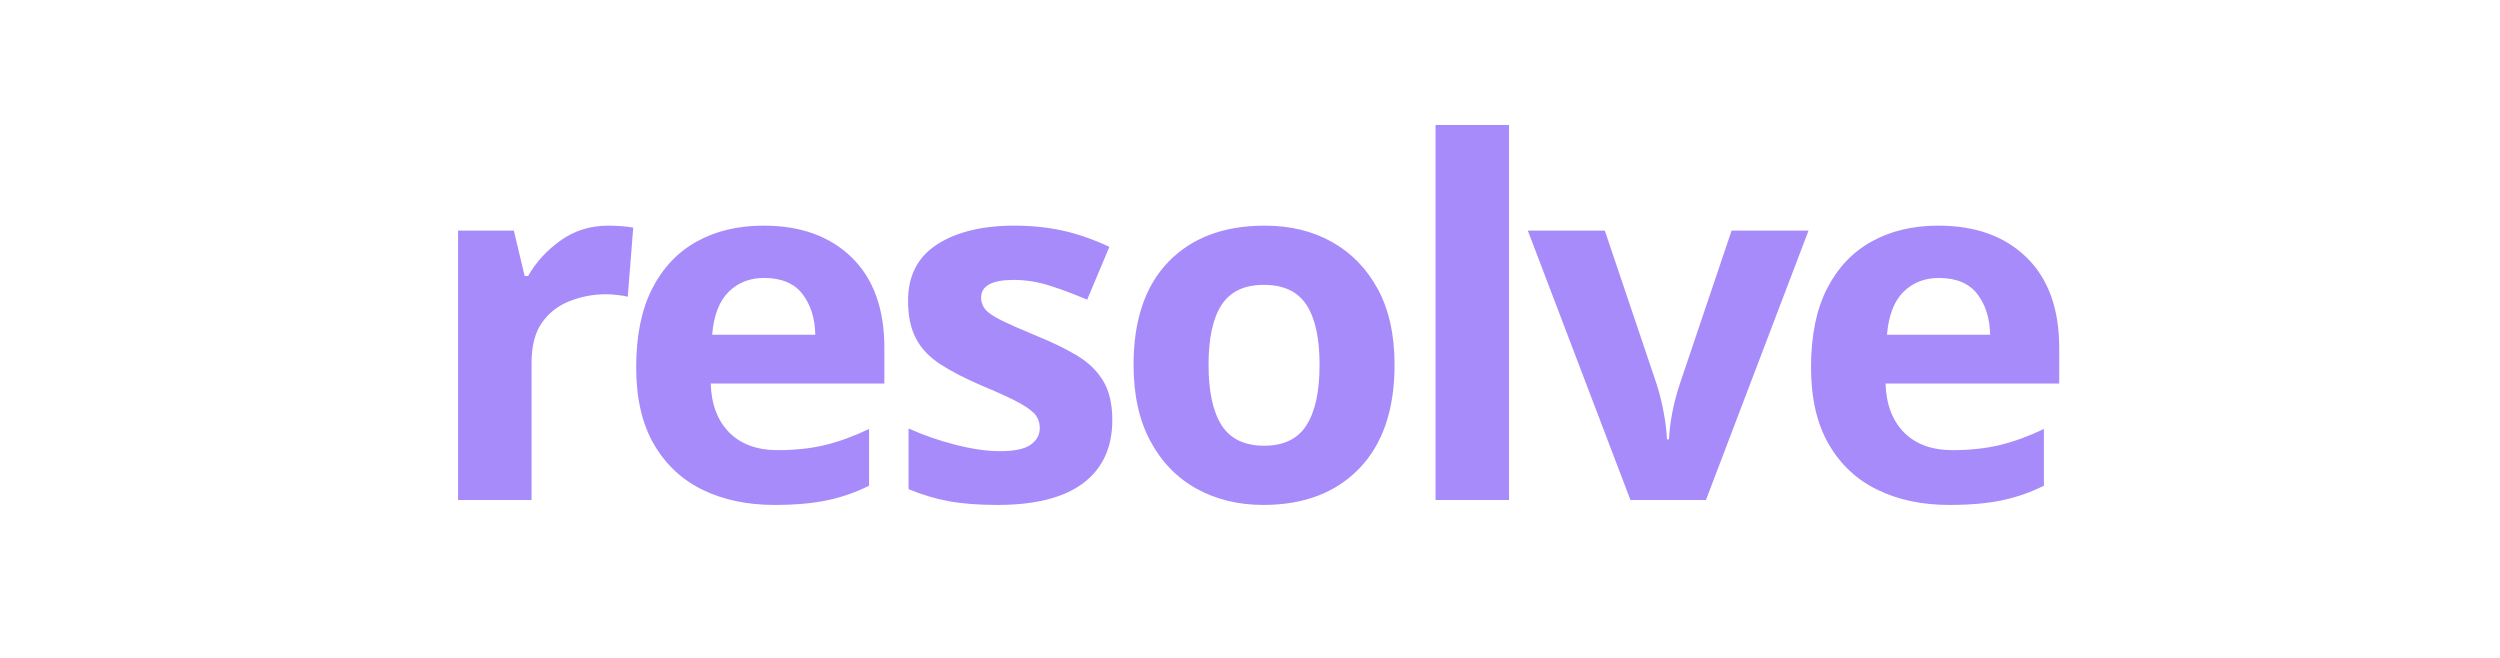
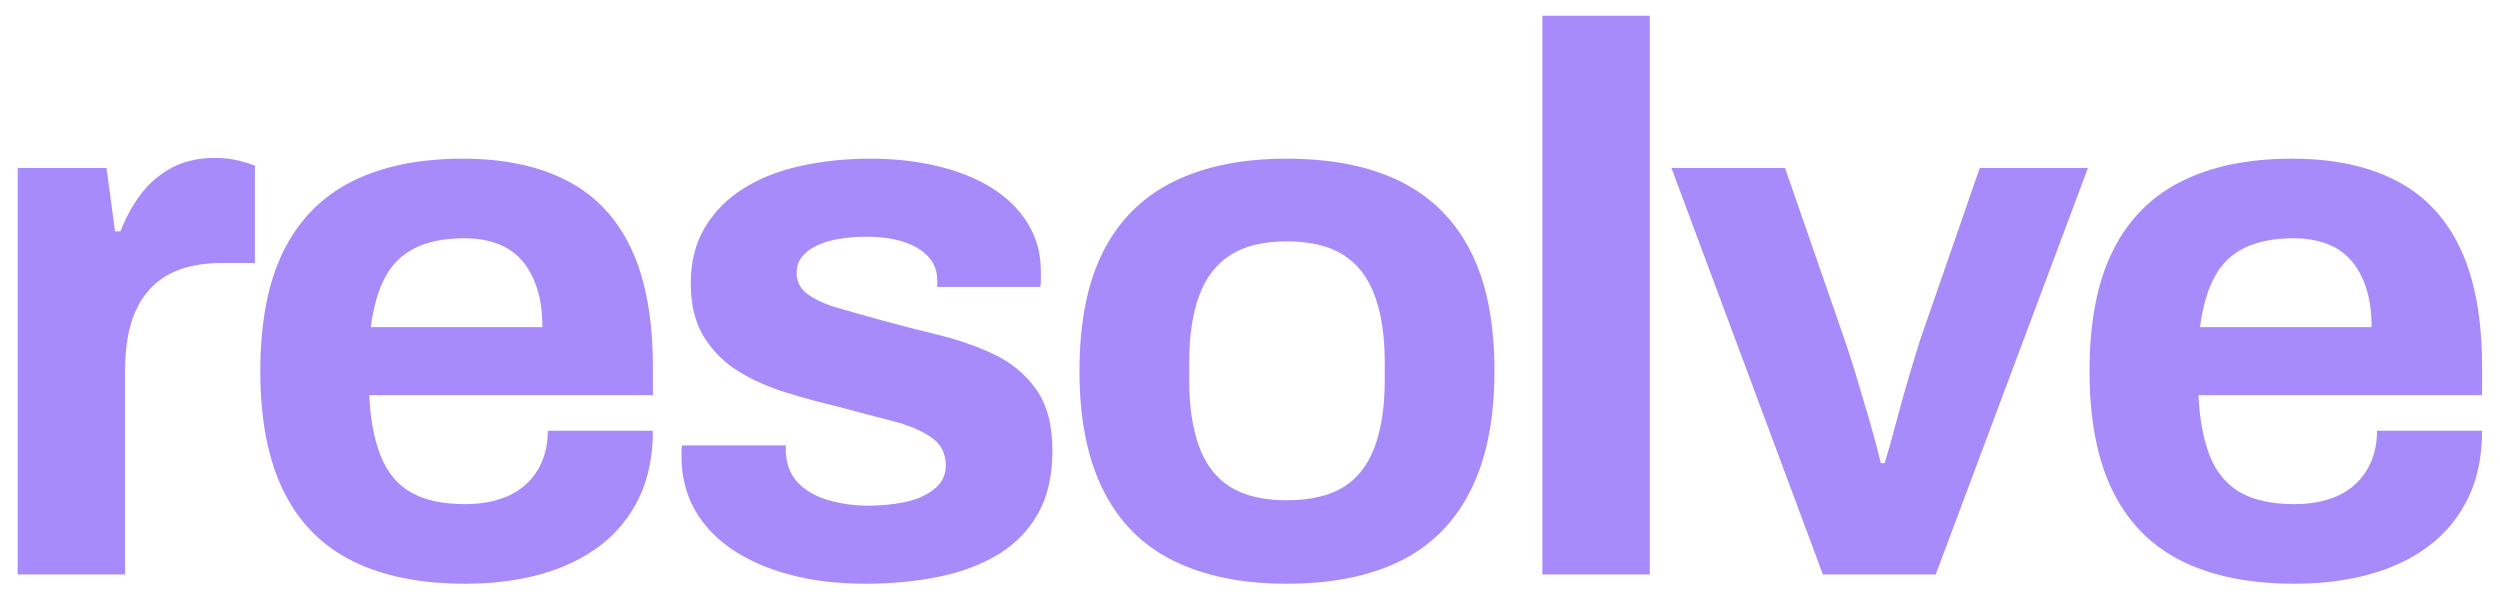
- <svg xmlns="http://www.w3.org/2000/svg" viewBox="0 0 760 200" width="760" height="200" role="img" aria-label="resolve">
-   <defs />
-   <text x="380" y="152" text-anchor="middle" font-family="Archivo, sans-serif" font-size="150" font-weight="700" letter-spacing="-6" fill="#A78BFA">resolve</text>
+ <svg xmlns="http://www.w3.org/2000/svg" viewBox="0 0 484.4 116.3" width="484" height="116" role="img" aria-label="resolve">
+   <path transform="translate(-6.60 111.50)" d="M30.45 0L9.60 0L9.60-78.90L26.85-78.90L28.50-66.60L29.55-66.60Q31.05-70.50 33.45-73.72Q35.85-76.95 39.45-78.90Q43.05-80.85 47.85-80.85L47.85-80.85Q50.40-80.85 52.50-80.33Q54.60-79.80 55.65-79.35L55.65-79.35L55.65-60.45L49.20-60.45Q44.55-60.45 41.02-59.17Q37.50-57.90 35.10-55.20Q32.70-52.50 31.57-48.60Q30.45-44.70 30.45-39.45L30.45-39.45L30.45 0ZM96.45 1.80L96.45 1.80Q83.40 1.80 74.55-2.63Q65.70-7.05 61.20-16.20Q56.70-25.35 56.70-39.45L56.70-39.45Q56.70-53.70 61.20-62.77Q65.70-71.85 74.47-76.27Q83.25-80.70 96-80.70L96-80.70Q108-80.70 116.25-76.42Q124.50-72.15 128.70-63.22Q132.90-54.30 132.90-40.20L132.90-40.20L132.90-34.80L77.85-34.80Q78.15-27.90 80.03-23.10Q81.90-18.30 85.88-15.97Q89.85-13.65 96.45-13.65L96.45-13.65Q100.05-13.65 102.97-14.55Q105.90-15.45 108-17.25Q110.10-19.05 111.30-21.75Q112.50-24.45 112.50-27.90L112.50-27.90L132.90-27.90Q132.90-20.40 130.20-14.85Q127.50-9.30 122.70-5.63Q117.90-1.95 111.22-0.07Q104.55 1.80 96.45 1.80ZM78.15-48L78.15-48L111.45-48Q111.45-52.50 110.32-55.80Q109.20-59.10 107.25-61.20Q105.30-63.30 102.53-64.27Q99.75-65.25 96.30-65.25L96.30-65.25Q90.60-65.25 86.78-63.38Q82.95-61.50 80.92-57.67Q78.90-53.85 78.15-48ZM174.15 1.80L174.15 1.80Q165.90 1.80 159.30 0Q152.70-1.80 148.05-5.02Q143.40-8.25 140.92-12.75Q138.45-17.25 138.45-22.95L138.45-22.95Q138.45-23.55 138.45-24.15Q138.45-24.75 138.60-25.05L138.60-25.05L158.70-25.05Q158.70-24.75 158.70-24.45Q158.70-24.15 158.70-23.85L158.70-23.85Q158.85-20.10 161.10-17.77Q163.35-15.45 167.02-14.40Q170.70-13.35 174.75-13.35L174.75-13.35Q178.35-13.35 181.72-14.03Q185.10-14.70 187.42-16.50Q189.75-18.30 189.75-21.15L189.75-21.15Q189.75-24.75 186.82-26.70Q183.90-28.65 179.17-29.85Q174.45-31.05 168.90-32.55L168.90-32.55Q163.80-33.75 158.70-35.32Q153.60-36.90 149.47-39.45Q145.35-42 142.80-46.13Q140.25-50.25 140.25-56.55L140.25-56.55Q140.25-62.70 142.95-67.27Q145.65-71.85 150.38-74.85Q155.10-77.85 161.47-79.27Q167.85-80.70 175.20-80.70L175.20-80.70Q182.10-80.70 188.10-79.27Q194.10-77.85 198.60-75.08Q203.10-72.30 205.65-68.17Q208.20-64.05 208.20-58.95L208.20-58.95Q208.20-57.90 208.20-57Q208.20-56.10 208.05-55.80L208.05-55.80L188.10-55.80L188.10-57Q188.10-59.70 186.45-61.57Q184.80-63.45 181.72-64.50Q178.65-65.55 174.30-65.55L174.30-65.55Q171.30-65.55 168.82-65.10Q166.35-64.65 164.55-63.75Q162.75-62.85 161.77-61.57Q160.80-60.30 160.80-58.50L160.80-58.50Q160.80-55.95 162.97-54.38Q165.15-52.80 168.75-51.75Q172.35-50.70 176.70-49.50L176.70-49.50Q182.10-48 188.02-46.57Q193.95-45.15 199.05-42.75Q204.15-40.35 207.30-35.92Q210.45-31.50 210.45-24L210.45-24Q210.45-16.80 207.68-11.85Q204.90-6.90 199.95-3.90Q195-0.90 188.40 0.45Q181.80 1.80 174.15 1.80ZM255.90 1.80L255.90 1.80Q243 1.80 234-2.63Q225-7.05 220.35-16.27Q215.70-25.50 215.70-39.45L215.70-39.45Q215.70-53.70 220.35-62.77Q225-71.85 234-76.27Q243-80.70 255.90-80.70L255.90-80.70Q269.10-80.70 278.02-76.27Q286.95-71.85 291.60-62.77Q296.25-53.70 296.25-39.45L296.25-39.45Q296.25-25.50 291.60-16.27Q286.95-7.05 278.02-2.63Q269.10 1.80 255.90 1.80ZM255.90-14.40L255.90-14.40Q262.80-14.40 266.93-16.95Q271.05-19.50 273-24.75Q274.95-30 274.95-37.65L274.95-37.65L274.95-41.25Q274.95-48.90 273-54.15Q271.05-59.40 266.93-62.02Q262.80-64.65 255.90-64.65L255.90-64.65Q249.15-64.65 245.03-62.02Q240.90-59.40 238.95-54.15Q237-48.90 237-41.25L237-41.25L237-37.65Q237-30 238.95-24.75Q240.90-19.50 245.03-16.95Q249.15-14.40 255.90-14.40ZM326.40 0L305.55 0L305.55-108.45L326.40-108.45L326.40 0ZM381.90 0L360 0L330.60-78.90L352.65-78.90L364.20-45.60Q365.10-43.05 366.38-38.85Q367.65-34.65 369-30Q370.35-25.35 371.25-21.60L371.25-21.60L372-21.60Q373.05-25.05 374.25-29.63Q375.45-34.20 376.73-38.48Q378-42.75 378.90-45.60L378.90-45.60L390.45-78.90L411.45-78.90L381.90 0ZM451.50 1.80L451.50 1.80Q438.45 1.80 429.60-2.63Q420.75-7.05 416.25-16.20Q411.75-25.35 411.75-39.45L411.75-39.45Q411.75-53.70 416.25-62.77Q420.75-71.85 429.53-76.27Q438.30-80.70 451.05-80.70L451.05-80.70Q463.05-80.70 471.30-76.42Q479.55-72.15 483.75-63.22Q487.95-54.30 487.95-40.20L487.95-40.20L487.95-34.80L432.90-34.80Q433.20-27.90 435.07-23.10Q436.95-18.30 440.93-15.97Q444.90-13.65 451.50-13.65L451.50-13.65Q455.10-13.65 458.03-14.55Q460.95-15.45 463.05-17.25Q465.15-19.05 466.35-21.75Q467.55-24.45 467.55-27.90L467.55-27.90L487.95-27.90Q487.95-20.40 485.25-14.85Q482.55-9.30 477.75-5.63Q472.95-1.95 466.27-0.07Q459.60 1.80 451.50 1.80ZM433.20-48L433.20-48L466.50-48Q466.50-52.50 465.38-55.80Q464.25-59.10 462.30-61.20Q460.35-63.30 457.57-64.27Q454.80-65.25 451.35-65.25L451.35-65.25Q445.65-65.25 441.82-63.38Q438-61.50 435.98-57.67Q433.95-53.85 433.20-48Z" fill="#A78BFA" />
</svg>
